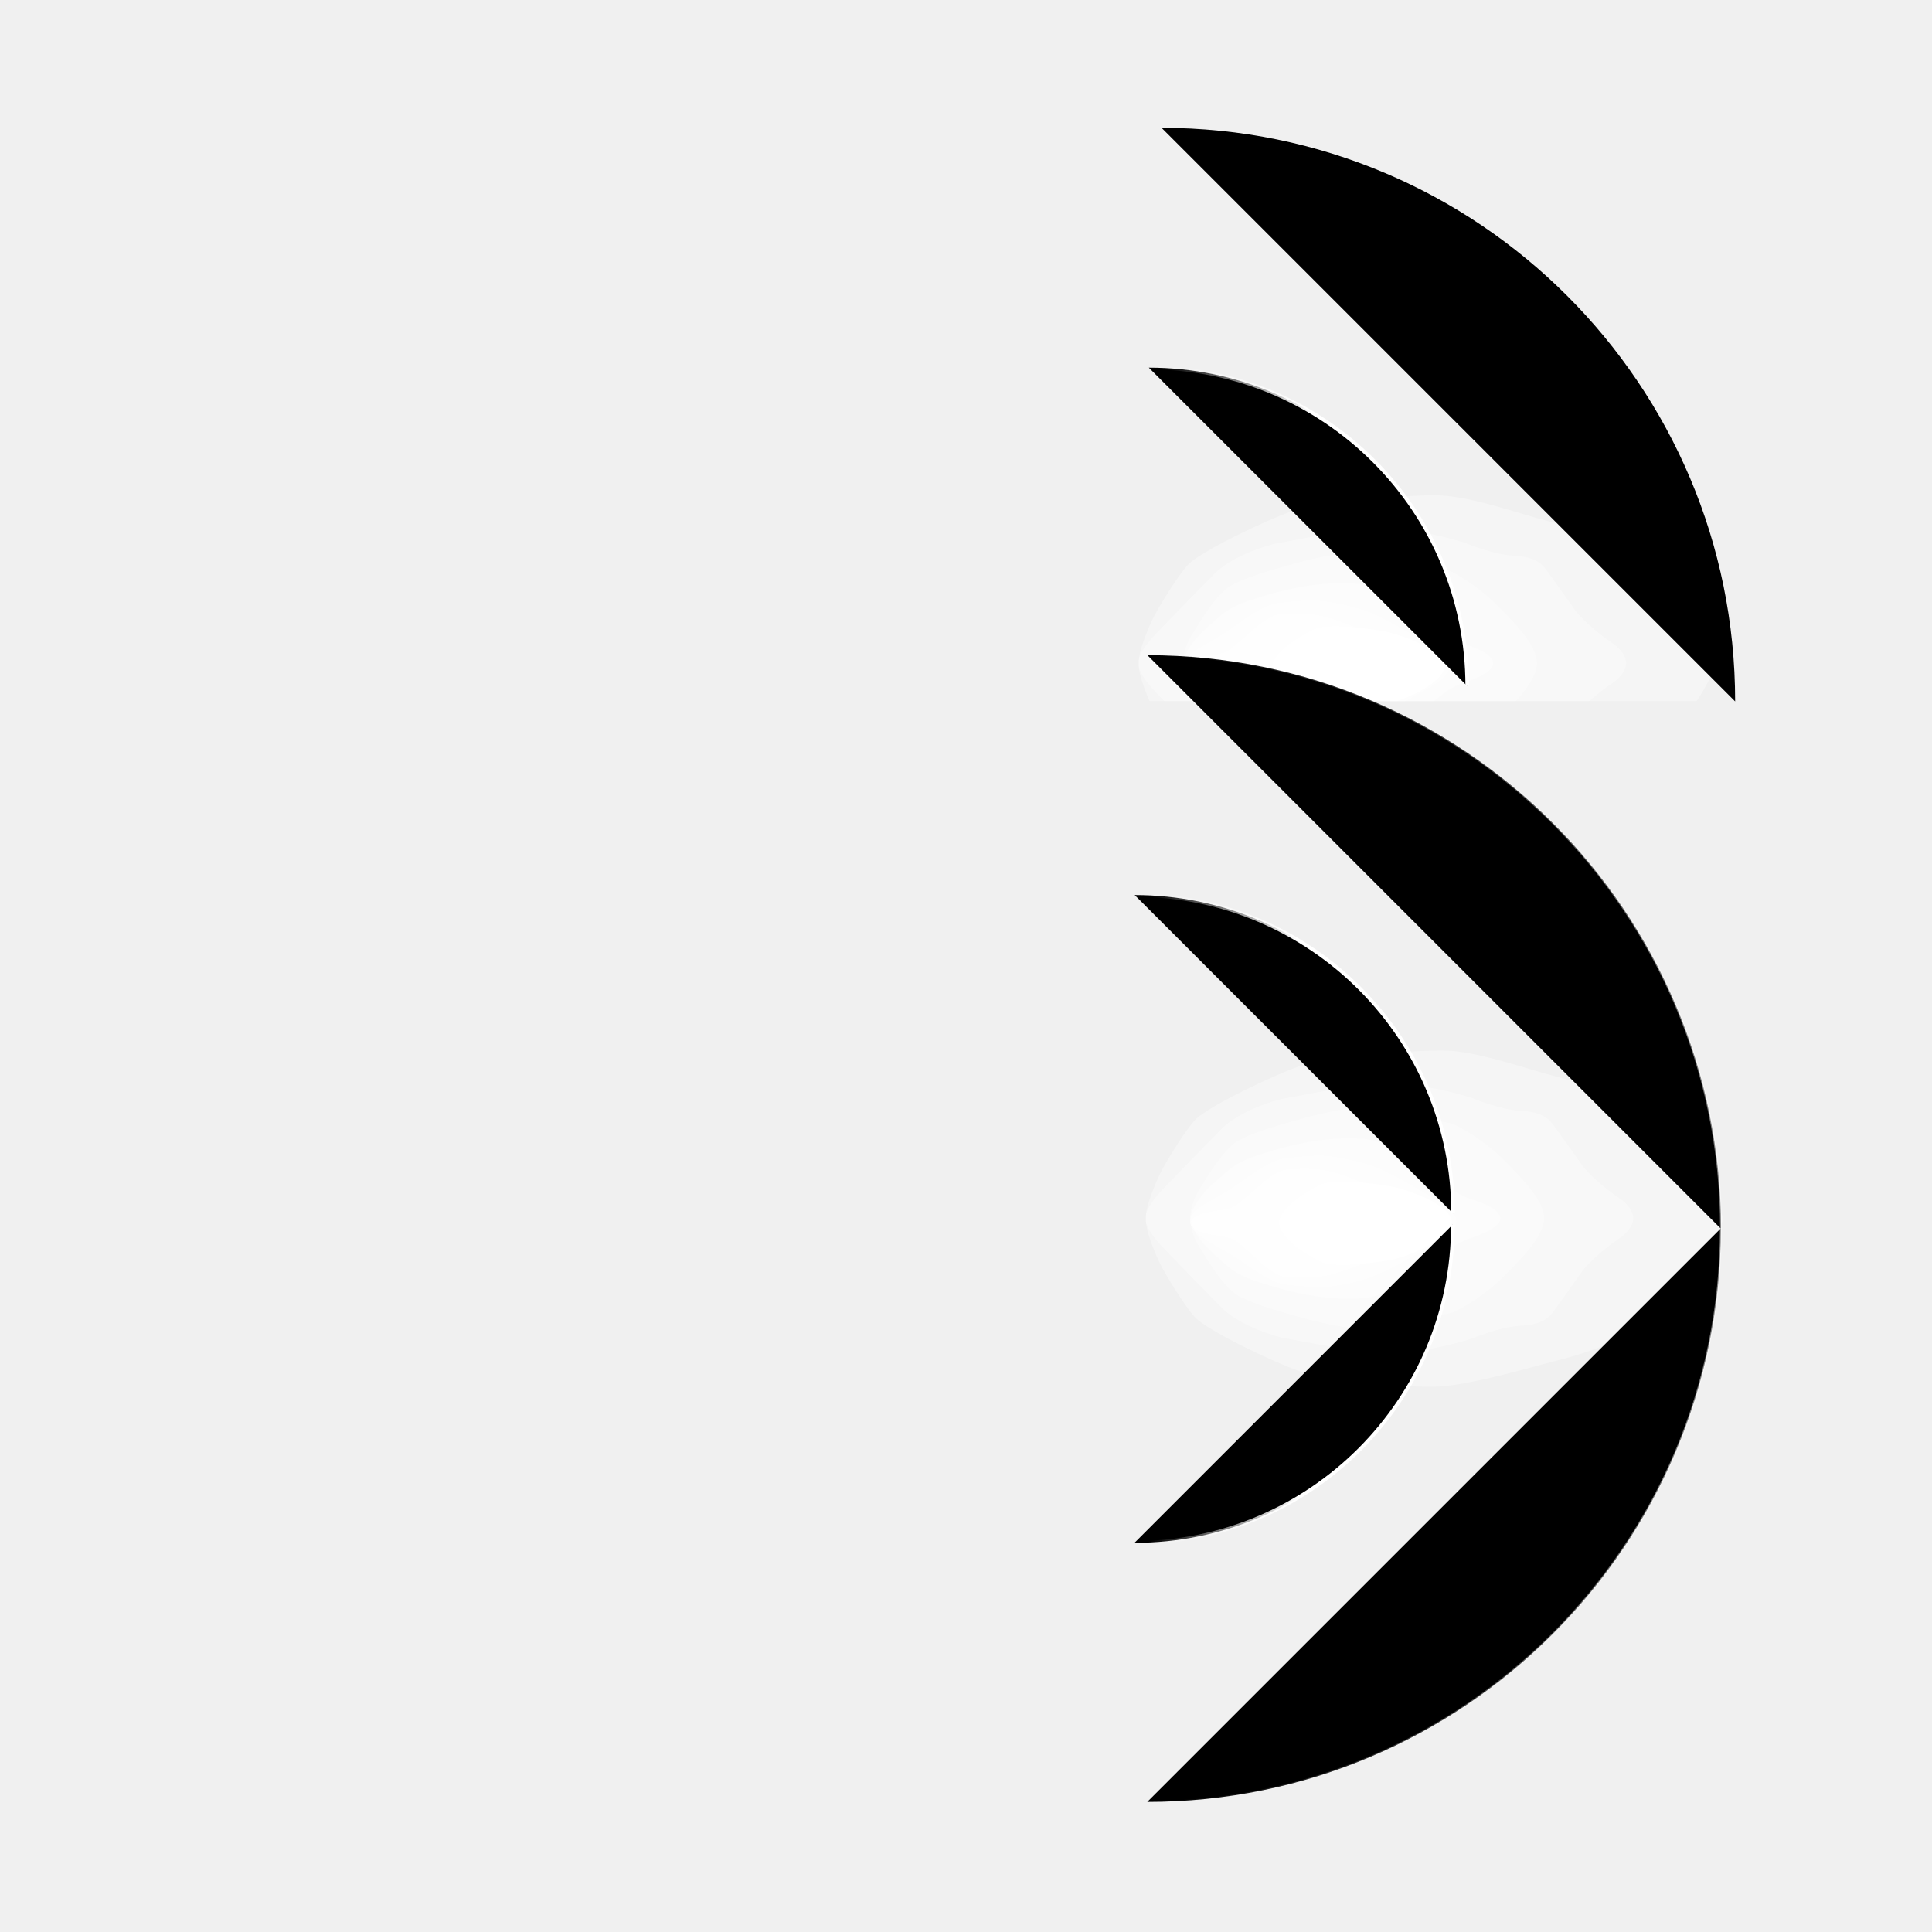
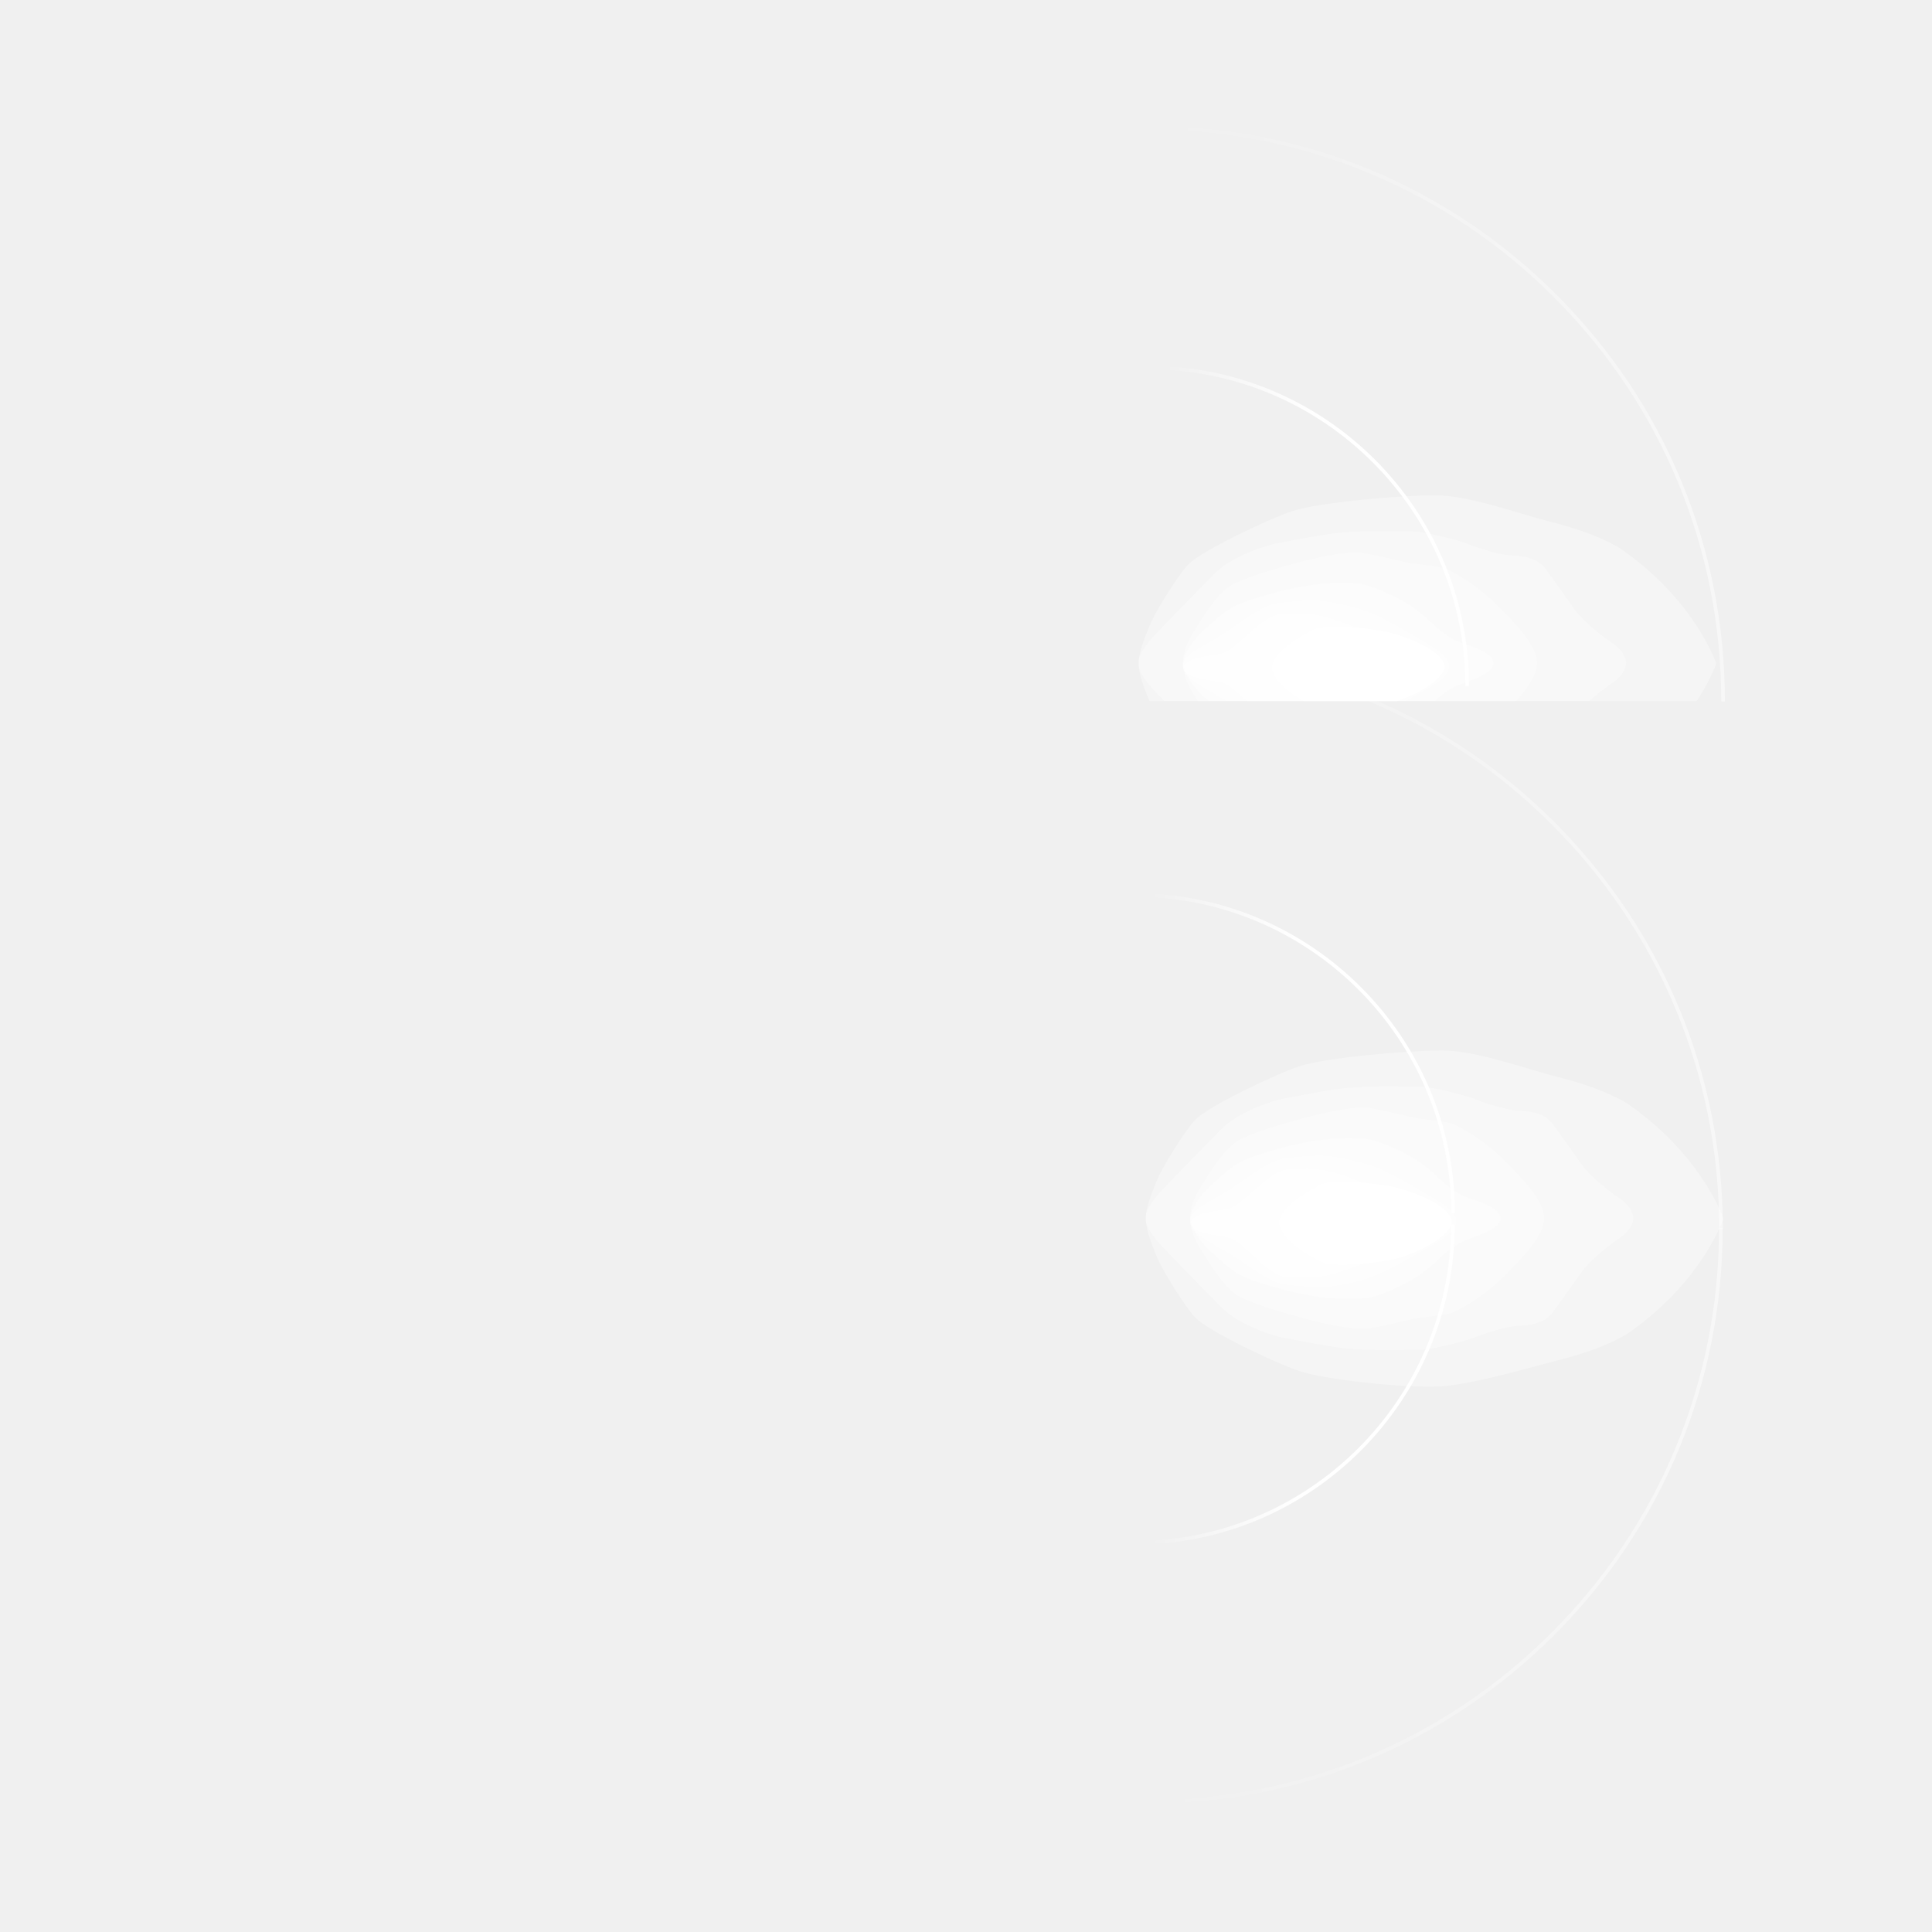
<svg xmlns="http://www.w3.org/2000/svg" xmlns:xlink="http://www.w3.org/1999/xlink" viewBox="0 0 1080 1080">
  <defs>
-     <style>.y,.a`,.aa,.ab,.ac,.ad,.ae{fill:none;}.af{mix-blend-mode:overlay;}.af,.ag{opacity:.33;}.ah{fill:#fff;}.ai{clip-path:url(#c);}.aj{clip-path:url(#b);}.ak{clip-path:url(#f);}.al{clip-path:url(#e);}.am{clip-path:url(#d);}.an{clip-path:url(#n);}.ao{clip-path:url(#m);}.ap{clip-path:url(#l);}.aq{clip-path:url(#k);}.ar{clip-path:url(#j);}.as{clip-path:url(#i);}.at{clip-path:url(#h);}.au{clip-path:url(#g);}.av{clip-path:url(#r);}.aw{clip-path:url(#q);}.ax{clip-path:url(#p);}.ay{clip-path:url(#o);}.a`{stroke:url(#s);}.a`,.aa,.ab{stroke-width:2px;}.a`,.aa,.ab,.ac,.ad,.ae{stroke-miterlimit:10;}.aa{stroke:url(#w);}.ab{stroke:url(#u);}.b`{isolation:isolate;}.ac{stroke:url(#t);}.ac,.ad,.ae{stroke-width:1.99px;}.ad{stroke:url(#x);}.ae{stroke:url(#v);}</style>
-     <clipPath id="b">
-       <rect class="y" x="556.84" y="256.45" width="424.13" height="135.44" />
-     </clipPath>
-     <clipPath id="c">
-       <rect class="y" x="636.44" y="276.85" width="322.98" height="188.09" />
-     </clipPath>
-     <clipPath id="d">
-       <rect class="y" x="636.44" y="276.85" width="322.98" height="188.09" />
-     </clipPath>
-     <clipPath id="e">
-       <rect class="y" x="636.52" y="276.85" width="322.9" height="188.09" />
-     </clipPath>
-     <clipPath id="f">
-       <rect class="y" x="636.44" y="296.94" width="272.58" height="147.42" />
-     </clipPath>
-     <clipPath id="g">
-       <rect class="y" x="661.3" y="308.84" width="197.87" height="123.61" />
-     </clipPath>
-     <clipPath id="h">
-       <rect class="y" x="661.3" y="325.95" width="173.4" height="89.75" />
-     </clipPath>
-     <clipPath id="i">
-       <rect class="y" x="661.3" y="335.64" width="148.81" height="73.53" />
-     </clipPath>
-     <clipPath id="j">
-       <rect class="y" x="661.44" y="342.9" width="145.96" height="61.13" />
-     </clipPath>
-     <clipPath id="k">
-       <rect class="y" x="640.44" y="587.2" width="322.98" height="188.09" />
-     </clipPath>
-     <clipPath id="l">
-       <rect class="y" x="640.44" y="587.2" width="322.98" height="188.09" />
-     </clipPath>
-     <clipPath id="m">
-       <rect class="y" x="640.52" y="587.2" width="322.9" height="188.09" />
-     </clipPath>
-     <clipPath id="n">
-       <rect class="y" x="640.44" y="607.28" width="272.58" height="147.42" />
-     </clipPath>
-     <clipPath id="o">
-       <rect class="y" x="665.3" y="619.18" width="197.87" height="123.61" />
-     </clipPath>
-     <clipPath id="p">
-       <rect class="y" x="665.3" y="636.29" width="173.4" height="89.75" />
-     </clipPath>
-     <clipPath id="q">
-       <rect class="y" x="665.3" y="645.98" width="148.81" height="73.53" />
-     </clipPath>
-     <clipPath id="r">
-       <rect class="y" x="665.44" y="653.24" width="145.96" height="61.13" />
-     </clipPath>
-     <linearGradient id="s" x1="256.81" y1="231.28" x2="-64.84" y2="231.28" gradientTransform="translate(906.13) rotate(-180) scale(1 -1)" gradientUnits="userSpaceOnUse">
+     <style>
+       .cls-1 {
+         fill: none;
+       }
+ 
+       .cls-2 {
+         fill: url(#linear-gradient-3);
+       }
+ 
+       .cls-3 {
+         fill: url(#linear-gradient-2);
+       }
+ 
+       .cls-4 {
+         mix-blend-mode: overlay;
+       }
+ 
+       .cls-4, .cls-5 {
+         opacity: .33;
+       }
+ 
+       .cls-6 {
+         fill: #fff;
+       }
+ 
+       .cls-7 {
+         fill: url(#New_Gradient_Swatch);
+       }
+ 
+       .cls-8 {
+         fill: url(#linear-gradient);
+       }
+ 
+       .cls-9 {
+         clip-path: url(#clippath-16);
+       }
+ 
+       .cls-10 {
+         clip-path: url(#clippath-10);
+       }
+ 
+       .cls-11 {
+         clip-path: url(#clippath-15);
+       }
+ 
+       .cls-12 {
+         clip-path: url(#clippath-11);
+       }
+ 
+       .cls-13 {
+         clip-path: url(#clippath-13);
+       }
+ 
+       .cls-14 {
+         clip-path: url(#clippath-14);
+       }
+ 
+       .cls-15 {
+         clip-path: url(#clippath-12);
+       }
+ 
+       .cls-16 {
+         clip-path: url(#clippath-3);
+       }
+ 
+       .cls-17 {
+         clip-path: url(#clippath-1);
+       }
+ 
+       .cls-18 {
+         clip-path: url(#clippath-4);
+       }
+ 
+       .cls-19 {
+         clip-path: url(#clippath-2);
+       }
+ 
+       .cls-20 {
+         clip-path: url(#clippath-9);
+       }
+ 
+       .cls-21 {
+         clip-path: url(#clippath-8);
+       }
+ 
+       .cls-22 {
+         clip-path: url(#clippath-7);
+       }
+ 
+       .cls-23 {
+         clip-path: url(#clippath-6);
+       }
+ 
+       .cls-24 {
+         clip-path: url(#clippath-5);
+       }
+ 
+       .cls-25 {
+         fill: url(#New_Gradient_Swatch-2);
+       }
+ 
+       .cls-26 {
+         fill: url(#New_Gradient_Swatch-3);
+       }
+ 
+       .cls-27 {
+         isolation: isolate;
+       }
+ 
+       .cls-28 {
+         clip-path: url(#clippath);
+       }
+     </style>
+     <clipPath id="clippath">
+       <rect class="cls-1" x="556.836" y="256.447" width="424.127" height="135.435" />
+     </clipPath>
+     <clipPath id="clippath-1">
+       <rect class="cls-1" x="636.445" y="276.854" width="322.978" height="188.087" />
+     </clipPath>
+     <clipPath id="clippath-2">
+       <rect class="cls-1" x="636.445" y="276.854" width="322.978" height="188.087" />
+     </clipPath>
+     <clipPath id="clippath-3">
+       <rect class="cls-1" x="636.522" y="276.854" width="322.901" height="188.087" />
+     </clipPath>
+     <clipPath id="clippath-4">
+       <rect class="cls-1" x="636.445" y="296.937" width="272.579" height="147.419" />
+     </clipPath>
+     <clipPath id="clippath-5">
+       <rect class="cls-1" x="661.304" y="308.84" width="197.872" height="123.608" />
+     </clipPath>
+     <clipPath id="clippath-6">
+       <rect class="cls-1" x="661.305" y="325.949" width="173.397" height="89.753" />
+     </clipPath>
+     <clipPath id="clippath-7">
+       <rect class="cls-1" x="661.305" y="335.641" width="148.807" height="73.53" />
+     </clipPath>
+     <clipPath id="clippath-8">
+       <rect class="cls-1" x="661.442" y="342.903" width="145.96" height="61.127" />
+     </clipPath>
+     <clipPath id="clippath-9">
+       <rect class="cls-1" x="640.438" y="587.196" width="322.978" height="188.087" />
+     </clipPath>
+     <clipPath id="clippath-10">
+       <rect class="cls-1" x="640.438" y="587.196" width="322.978" height="188.087" />
+     </clipPath>
+     <clipPath id="clippath-11">
+       <rect class="cls-1" x="640.515" y="587.196" width="322.901" height="188.087" />
+     </clipPath>
+     <clipPath id="clippath-12">
+       <rect class="cls-1" x="640.438" y="607.278" width="272.579" height="147.419" />
+     </clipPath>
+     <clipPath id="clippath-13">
+       <rect class="cls-1" x="665.297" y="619.181" width="197.872" height="123.608" />
+     </clipPath>
+     <clipPath id="clippath-14">
+       <rect class="cls-1" x="665.298" y="636.291" width="173.397" height="89.753" />
+     </clipPath>
+     <clipPath id="clippath-15">
+       <rect class="cls-1" x="665.298" y="645.983" width="148.807" height="73.53" />
+     </clipPath>
+     <clipPath id="clippath-16">
+       <rect class="cls-1" x="665.435" y="653.245" width="145.96" height="61.127" />
+     </clipPath>
+     <linearGradient id="linear-gradient" x1="263.562" y1="231.278" x2="-58.083" y2="231.278" gradientTransform="translate(906.1253) rotate(-180) scale(1 -1)" gradientUnits="userSpaceOnUse">
      <stop offset="0" stop-color="#fff" stop-opacity="0" />
      <stop offset="1" stop-color="#fff" stop-opacity=".5" />
    </linearGradient>
-     <linearGradient id="t" x1="84.95" y1="294.02" x2="263.93" y2="294.02" gradientTransform="translate(906.13) rotate(-180) scale(1 -1)" gradientUnits="userSpaceOnUse">
+     <linearGradient id="New_Gradient_Swatch" data-name="New Gradient Swatch" x1="84.955" y1="294.015" x2="263.929" y2="294.015" gradientTransform="translate(906.1253) rotate(-180) scale(1 -1)" gradientUnits="userSpaceOnUse">
      <stop offset=".49" stop-color="#fff" />
      <stop offset=".95" stop-color="#fff" stop-opacity="0" />
    </linearGradient>
-     <linearGradient id="u" x1="264.71" y1="526.09" x2="-56.93" y2="526.09" xlink:href="#s" />
-     <linearGradient id="v" x1="92.86" y1="588.83" x2="271.84" y2="588.83" xlink:href="#t" />
-     <linearGradient id="w" x1="264.8" y1="-1271.28" x2="-56.84" y2="-1271.28" gradientTransform="translate(906.13 -423.82) rotate(-180)" xlink:href="#s" />
-     <linearGradient id="x" x1="92.96" y1="-1197.79" x2="271.93" y2="-1197.79" gradientTransform="translate(906.13 -423.82) rotate(-180)" xlink:href="#t" />
+     <linearGradient id="linear-gradient-2" x1="264.714" y1="526.091" x2="-56.932" y2="526.091" xlink:href="#linear-gradient" />
+     <linearGradient id="New_Gradient_Swatch-2" data-name="New Gradient Swatch" x1="92.862" y1="588.829" x2="271.836" y2="588.829" xlink:href="#New_Gradient_Swatch" />
+     <linearGradient id="linear-gradient-3" x1="264.804" y1="-1271.279" x2="-56.842" y2="-1271.279" gradientTransform="translate(906.1253 -423.8242) rotate(-180)" xlink:href="#linear-gradient" />
+     <linearGradient id="New_Gradient_Swatch-3" data-name="New Gradient Swatch" x1="92.96" y1="-1197.785" x2="271.935" y2="-1197.785" gradientTransform="translate(906.1253 -423.8242) rotate(-180)" xlink:href="#New_Gradient_Swatch" />
  </defs>
-   <g class="b`">
-     <g id="a">
-       <g class="aj">
-         <g class="ai">
-           <g class="am">
-             <g class="af">
-               <g class="al">
-                 <path class="ah" d="M636.56,370.97c-.57,6.03,6.03,21.55,8.62,26.44,2.59,4.89,12.36,21.55,18.97,28.74,6.61,7.18,43.68,25,58.05,29.89,14.37,4.89,54.74,8.91,73.71,8.91s53.31-10.35,69.11-14.37c15.81-4.02,27.88-8.05,39.66-14.66,41.28-27.98,53.84-62.5,54.7-64.95h.05l-.02-.07,.02-.07h-.05c-.85-2.45-13.42-36.97-54.7-64.95-11.78-6.61-23.85-10.63-39.66-14.66-15.81-4.02-43.97-14.37-62.93-14.37s-65.52,4.02-79.89,8.91c-14.37,4.89-51.44,22.7-58.05,29.89-6.61,7.18-16.38,23.85-18.97,28.74-2.59,4.89-9.2,20.4-8.62,26.44" />
-               </g>
-             </g>
-             <g class="ag">
-               <g class="ak">
-                 <path class="ah" d="M909.01,370.65c0-.08,.01-.17,.01-.25h-.03c-.43-5.85-6.5-10.07-7.34-10.63-10.35-6.9-18.68-15.23-20.98-18.39-1.93-2.65-16.38-23.28-17.82-24.71s-4.89-5.46-16.67-6.03-27.3-7.18-27.3-7.18c0,0-20.98-6.61-30.75-6.32-42.24-.86-45.41,1.44-75.87,6.9-24.71,6.61-33.62,16.96-33.62,16.96,0,0-20.98,21.27-32.47,33.34-9.96,10.45-9.89,15.25-9.69,16.34-.2,1.1-.27,5.89,9.69,16.34,11.5,12.07,32.47,33.34,32.47,33.34,0,0,8.91,10.35,33.62,16.96,30.46,5.46,33.62,7.76,75.87,6.9,9.77,.29,30.75-6.32,30.75-6.32,0,0,15.52-6.61,27.3-7.18s15.23-4.6,16.67-6.03c1.44-1.44,15.89-22.06,17.82-24.71,2.3-3.16,10.63-11.49,20.98-18.39,.84-.56,6.9-4.79,7.34-10.63h.03c0-.08,0-.17-.01-.25" />
-               </g>
-             </g>
-             <g class="ag">
-               <g class="au">
-                 <path class="ah" d="M859.18,370.64h0c-.24-9.81-11.26-21.23-22.46-32.44-11.21-11.21-24.14-18.39-28.45-20.12-4.31-1.72-18.97-2.87-21.27-3.45s-14.37-3.45-24.71-5.46c-10.35-2.01-37.07,5.46-37.07,5.46,0,0-14.14,3.85-21.55,6.32-6.9,2.3-13.22,4.89-16.38,6.9-8.05,5.46-15.81,18.68-20.98,27.01-5.16,8.31-5,15.72-5,15.77,0,.05-.16,7.46,5,15.77,5.17,8.33,12.93,21.55,20.98,27.01,3.16,2.01,9.48,4.6,16.38,6.9,7.42,2.47,21.55,6.32,21.55,6.32,0,0,26.73,7.47,37.07,5.46,10.35-2.01,22.42-4.89,24.71-5.46s16.95-1.72,21.27-3.45c4.31-1.72,17.24-8.91,28.45-20.12,11.21-11.21,22.22-22.63,22.46-32.43h0" />
-               </g>
-             </g>
-             <g class="ag">
-               <g class="at">
-                 <path class="ah" d="M816.02,359.08c-4.6-1.72-9.48-4.89-15.66-10.69-8.2-7.98-15.09-11.72-15.09-11.72-4.02-2.3-17.53-9.48-26.15-10.35-24.14-2.01-45.98,4.6-59.49,8.91s-16.38,8.05-25.86,16.38c-11.78,10.63-12.47,19.22-12.47,19.22,0,0,.68,8.58,12.47,19.22,9.48,8.33,12.36,12.07,25.86,16.38,13.51,4.31,35.35,10.92,59.49,8.91,8.62-.86,22.13-8.05,26.15-10.35,0,0,6.9-3.74,15.09-11.72,6.17-5.81,11.06-8.97,15.66-10.69,4.6-1.72,18.68-6,18.68-11.74,0-6.32-14.08-10.02-18.68-11.74" />
-               </g>
-             </g>
-             <g class="ag">
-               <g class="as">
-                 <path class="ah" d="M799.35,360.66c-3-2-19.25-11.21-19.25-11.21,0,0-12.07-6.9-19.54-8.91-8.62-2.59-20.12-5.15-28.45-4.89-9.2,.29-17.53,1.44-17.53,1.44-7.18,.86-17.24,7.76-22.42,11.49-5.17,3.74-9.34,6.57-15.95,10.31-6.61,3.74-8.62,4.89-11.78,7.47-3.16,2.59-3.13,6.03-3.13,6.03,0,0-.03,3.45,3.13,6.04,3.16,2.59,4.31,3.74,10.92,7.47,6.61,3.74,11.64,6.57,16.81,10.31,5.17,3.74,15.23,10.63,22.42,11.49,0,0,8.33,1.15,17.53,1.44,8.33,.26,19.91-2.03,28.45-4.89,7.62-2.55,19.69-9.16,19.69-9.16,0,0,15.23-8.62,19.11-10.96,2.66-1.6,10.76-6.17,10.76-11.74s-8.17-10.02-10.76-11.74" />
-               </g>
-             </g>
-             <g class="ag">
-               <g class="ar">
-                 <path class="ah" d="M760.27,351.61s-10.59-4.46-19.54-6.9c-9.48-2.59-19.25-1.72-25-1.44-5.75,.29-13.51,7.18-13.51,7.18,0,0-10.63,9.48-14.94,12.64-4.31,3.16-9.2,2.3-18.97,4.89-6.9,2.01-6.87,5.42-6.87,5.42,0,0-.03,3.41,6.87,5.42,9.77,2.59,14.66,1.72,18.97,4.89,4.31,3.16,14.8,13.11,14.8,13.11,0,0,7.47,6.61,13.22,6.9,5.75,.29,15.95,.97,25.43-1.62,8.95-2.44,19.54-6.9,19.54-6.9l47.13-21.8-47.13-21.8Z" />
-               </g>
-             </g>
-             <path class="ah" d="M772.45,352.66c-24.9-3.95-34.3-2.66-38.33-.65-24,11.93-23.13,21.12-23.13,21.12,0,0-.57,10.06,23.13,21.7,4.02,2.01,13.43,3.29,38.33-.65,10.16-1.68,32.94-11.13,35.1-21.04,0-10.06-25.15-18.82-35.1-20.47" />
+   <g class="cls-27">
+     <g id="lights">
+       <g class="cls-28">
+         <g class="cls-17">
+           <g class="cls-19">
+             <g class="cls-4">
+               <g class="cls-16">
+                 <path class="cls-6" d="M636.557,370.97c-.575,6.035,6.035,21.553,8.621,26.439,2.586,4.885,12.357,21.553,18.967,28.737,6.609,7.185,43.681,25.002,58.05,29.887,14.368,4.885,54.745,8.909,73.712,8.909s53.308-10.345,69.113-14.369c15.806-4.023,27.876-8.046,39.658-14.656,41.277-27.979,53.844-62.496,54.695-64.947h.049l-.024-.072,.024-.071h-.049c-.852-2.451-13.419-36.967-54.695-64.947-11.782-6.609-23.852-10.633-39.658-14.656-15.806-4.023-43.968-14.368-62.935-14.368s-65.522,4.023-79.89,8.909c-14.369,4.886-51.44,22.703-58.05,29.887-6.61,7.185-16.381,23.852-18.967,28.738-2.586,4.885-9.196,20.404-8.621,26.439" />
+               </g>
+             </g>
+             <g class="cls-5">
+               <g class="cls-18">
+                 <path class="cls-6" d="M909.011,370.646c.004-.084,.011-.167,.013-.252h-.025c-.435-5.847-6.5-10.074-7.338-10.633-10.345-6.897-18.679-15.231-20.978-18.392-1.927-2.65-16.381-23.277-17.818-24.714s-4.885-5.46-16.667-6.035-27.301-7.185-27.301-7.185c0,0-20.978-6.609-30.749-6.324-42.244-.861-45.405,1.438-75.867,6.898-24.714,6.61-33.623,16.955-33.623,16.955,0,0-20.978,21.266-32.473,33.335-9.956,10.454-9.887,15.248-9.691,16.344-.197,1.096-.265,5.891,9.691,16.344,11.495,12.07,32.473,33.335,32.473,33.335,0,0,8.909,10.345,33.623,16.955,30.462,5.46,33.623,7.759,75.867,6.898,9.771,.286,30.749-6.324,30.749-6.324,0,0,15.518-6.61,27.301-7.185s15.231-4.598,16.667-6.035c1.437-1.437,15.89-22.064,17.818-24.714,2.299-3.161,10.633-11.495,20.978-18.392,.838-.559,6.903-4.786,7.338-10.633h.025c-.002-.085-.009-.168-.013-.252" />
+               </g>
+             </g>
+             <g class="cls-5">
+               <g class="cls-24">
+                 <path class="cls-6" d="M859.176,370.644v-.003c-.244-9.805-11.256-21.227-22.462-32.432-11.208-11.208-24.14-18.392-28.45-20.116-4.311-1.724-18.967-2.874-21.266-3.449s-14.369-3.449-24.714-5.46c-10.345-2.012-37.071,5.46-37.071,5.46,0,0-14.137,3.85-21.553,6.322-6.897,2.299-13.219,4.886-16.38,6.897-8.047,5.46-15.806,18.679-20.979,27.013-5.155,8.307-4.997,15.719-4.995,15.768-.002,.049-.16,7.461,4.995,15.768,5.173,8.334,12.932,21.553,20.979,27.013,3.161,2.012,9.483,4.598,16.38,6.897,7.416,2.472,21.553,6.322,21.553,6.322,0,0,26.726,7.472,37.071,5.46,10.345-2.012,22.415-4.886,24.714-5.46s16.955-1.724,21.266-3.449c4.311-1.724,17.243-8.909,28.45-20.116,11.206-11.206,22.218-22.627,22.462-32.432v-.003" />
+               </g>
+             </g>
+             <g class="cls-5">
+               <g class="cls-23">
+                 <path class="cls-6" d="M816.023,359.082c-4.598-1.724-9.483-4.886-15.656-10.694-8.196-7.985-15.093-11.721-15.093-11.721-4.023-2.299-17.53-9.483-26.151-10.345-24.14-2.012-45.98,4.598-59.487,8.909s-16.38,8.046-25.864,16.381c-11.782,10.633-12.467,19.216-12.467,19.216,0,0,.685,8.583,12.467,19.216,9.484,8.334,12.357,12.07,25.864,16.381,13.507,4.311,35.347,10.92,59.487,8.909,8.621-.862,22.128-8.046,26.151-10.345,0,0,6.897-3.736,15.093-11.721,6.173-5.809,11.058-8.97,15.656-10.694,4.598-1.724,18.679-5.996,18.679-11.744,0-6.322-14.081-10.02-18.679-11.744" />
+               </g>
+             </g>
+             <g class="cls-5">
+               <g class="cls-22">
+                 <path class="cls-6" d="M799.355,360.662c-2.996-1.997-19.254-11.208-19.254-11.208,0,0-12.07-6.897-19.542-8.909-8.621-2.586-20.12-5.146-28.45-4.886-9.196,.287-17.53,1.437-17.53,1.437-7.184,.862-17.242,7.759-22.415,11.495-5.172,3.736-9.339,6.572-15.949,10.307-6.609,3.736-8.621,4.886-11.782,7.472-3.161,2.586-3.128,6.035-3.128,6.035,0,0-.033,3.449,3.128,6.035,3.161,2.586,4.311,3.736,10.92,7.472,6.61,3.736,11.639,6.571,16.811,10.307,5.173,3.736,15.231,10.633,22.415,11.495,0,0,8.334,1.15,17.53,1.437,8.33,.26,19.914-2.029,28.45-4.886,7.616-2.548,19.685-9.158,19.685-9.158,0,0,15.231-8.621,19.111-10.958,2.662-1.604,10.757-6.17,10.757-11.744s-8.17-10.02-10.757-11.744" />
+               </g>
+             </g>
+             <g class="cls-5">
+               <g class="cls-21">
+                 <path class="cls-6" d="M760.272,351.608s-10.592-4.456-19.541-6.897c-9.483-2.586-19.254-1.724-25.002-1.437-5.748,.287-13.507,7.184-13.507,7.184,0,0-10.633,9.483-14.944,12.645-4.31,3.161-9.196,2.299-18.967,4.886-6.897,2.011-6.87,5.424-6.87,5.424,0,0-.027,3.412,6.87,5.424,9.771,2.586,14.656,1.724,18.967,4.885,4.311,3.161,14.8,13.112,14.8,13.112,0,0,7.472,6.61,13.219,6.897,5.748,.287,15.95,.97,25.433-1.617,8.949-2.441,19.541-6.897,19.541-6.897l47.13-21.804-47.13-21.805Z" />
+               </g>
+             </g>
+             <path class="cls-6" d="M772.447,352.656c-24.897-3.945-34.303-2.664-38.326-.653-23.996,11.926-23.134,21.122-23.134,21.122,0,0-.575,10.058,23.134,21.696,4.023,2.012,13.429,3.293,38.326-.653,10.161-1.681,32.943-11.13,35.099-21.044,0-10.058-25.146-18.823-35.099-20.469" />
          </g>
        </g>
      </g>
-       <g class="aq">
-         <g class="ap">
-           <g class="af">
-             <g class="ao">
-               <path class="ah" d="M640.55,681.31c-.57,6.03,6.03,21.55,8.62,26.44,2.59,4.89,12.36,21.55,18.97,28.74,6.61,7.18,43.68,25,58.05,29.89,14.37,4.89,54.74,8.91,73.71,8.91s53.31-10.35,69.11-14.37c15.81-4.02,27.88-8.05,39.66-14.66,41.28-27.98,53.84-62.5,54.7-64.95h.05l-.02-.07,.02-.07h-.05c-.85-2.45-13.42-36.97-54.7-64.95-11.78-6.61-23.85-10.63-39.66-14.66-15.81-4.02-43.97-14.37-62.93-14.37s-65.52,4.02-79.89,8.91c-14.37,4.89-51.44,22.7-58.05,29.89-6.61,7.18-16.38,23.85-18.97,28.74-2.59,4.89-9.2,20.4-8.62,26.44" />
-             </g>
-           </g>
-           <g class="ag">
-             <g class="an">
-               <path class="ah" d="M913,680.99c0-.08,.01-.17,.01-.25h-.03c-.43-5.85-6.5-10.07-7.34-10.63-10.35-6.9-18.68-15.23-20.98-18.39-1.93-2.65-16.38-23.28-17.82-24.71s-4.89-5.46-16.67-6.03-27.3-7.18-27.3-7.18c0,0-20.98-6.61-30.75-6.32-42.24-.86-45.41,1.44-75.87,6.9-24.71,6.61-33.62,16.96-33.62,16.96,0,0-20.98,21.27-32.47,33.34-9.96,10.45-9.89,15.25-9.69,16.34-.2,1.1-.27,5.89,9.69,16.34,11.5,12.07,32.47,33.34,32.47,33.34,0,0,8.91,10.35,33.62,16.96,30.46,5.46,33.62,7.76,75.87,6.9,9.77,.29,30.75-6.32,30.75-6.32,0,0,15.52-6.61,27.3-7.18s15.23-4.6,16.67-6.03c1.44-1.44,15.89-22.06,17.82-24.71,2.3-3.16,10.63-11.49,20.98-18.39,.84-.56,6.9-4.79,7.34-10.63h.03c0-.08,0-.17-.01-.25" />
-             </g>
-           </g>
-           <g class="ag">
-             <g class="ay">
-               <path class="ah" d="M863.17,680.99h0c-.24-9.81-11.26-21.23-22.46-32.44-11.21-11.21-24.14-18.39-28.45-20.12-4.31-1.72-18.97-2.87-21.27-3.45s-14.37-3.45-24.71-5.46c-10.35-2.01-37.07,5.46-37.07,5.46,0,0-14.14,3.85-21.55,6.32-6.9,2.3-13.22,4.89-16.38,6.9-8.05,5.46-15.81,18.68-20.98,27.01-5.16,8.31-5,15.72-5,15.77,0,.05-.16,7.46,5,15.77,5.17,8.33,12.93,21.55,20.98,27.01,3.16,2.01,9.48,4.6,16.38,6.9,7.42,2.47,21.55,6.32,21.55,6.32,0,0,26.73,7.47,37.07,5.46,10.35-2.01,22.42-4.89,24.71-5.46s16.95-1.72,21.27-3.45c4.31-1.72,17.24-8.91,28.45-20.12,11.21-11.21,22.22-22.63,22.46-32.43h0" />
-             </g>
-           </g>
-           <g class="ag">
-             <g class="ax">
-               <path class="ah" d="M820.02,669.42c-4.6-1.72-9.48-4.89-15.66-10.69-8.2-7.98-15.09-11.72-15.09-11.72-4.02-2.3-17.53-9.48-26.15-10.35-24.14-2.01-45.98,4.6-59.49,8.91s-16.38,8.05-25.86,16.38c-11.78,10.63-12.47,19.22-12.47,19.22,0,0,.68,8.58,12.47,19.22,9.48,8.33,12.36,12.07,25.86,16.38,13.51,4.31,35.35,10.92,59.49,8.91,8.62-.86,22.13-8.05,26.15-10.35,0,0,6.9-3.74,15.09-11.72,6.17-5.81,11.06-8.97,15.66-10.69,4.6-1.72,18.68-6,18.68-11.74,0-6.32-14.08-10.02-18.68-11.74" />
-             </g>
-           </g>
-           <g class="ag">
-             <g class="aw">
-               <path class="ah" d="M803.35,671c-3-2-19.25-11.21-19.25-11.21,0,0-12.07-6.9-19.54-8.91-8.62-2.59-20.12-5.15-28.45-4.89-9.2,.29-17.53,1.44-17.53,1.44-7.18,.86-17.24,7.76-22.42,11.49-5.17,3.74-9.34,6.57-15.95,10.31-6.61,3.74-8.62,4.89-11.78,7.47-3.16,2.59-3.13,6.03-3.13,6.03,0,0-.03,3.45,3.13,6.04,3.16,2.59,4.31,3.74,10.92,7.47,6.61,3.74,11.64,6.57,16.81,10.31,5.17,3.74,15.23,10.63,22.42,11.49,0,0,8.33,1.15,17.53,1.44,8.33,.26,19.91-2.03,28.45-4.89,7.62-2.55,19.69-9.16,19.69-9.16,0,0,15.23-8.62,19.11-10.96,2.66-1.6,10.76-6.17,10.76-11.74s-8.17-10.02-10.76-11.74" />
-             </g>
-           </g>
-           <g class="ag">
-             <g class="av">
-               <path class="ah" d="M764.27,661.95s-10.59-4.46-19.54-6.9c-9.48-2.59-19.25-1.72-25-1.44-5.75,.29-13.51,7.18-13.51,7.18,0,0-10.63,9.48-14.94,12.64-4.31,3.16-9.2,2.3-18.97,4.89-6.9,2.01-6.87,5.42-6.87,5.42,0,0-.03,3.41,6.87,5.42,9.77,2.59,14.66,1.72,18.97,4.89,4.31,3.16,14.8,13.11,14.8,13.11,0,0,7.47,6.61,13.22,6.9,5.75,.29,15.95,.97,25.43-1.62,8.95-2.44,19.54-6.9,19.54-6.9l47.13-21.8-47.13-21.8Z" />
-             </g>
-           </g>
-           <path class="ah" d="M776.44,663c-24.9-3.95-34.3-2.66-38.33-.65-24,11.93-23.13,21.12-23.13,21.12,0,0-.57,10.06,23.13,21.7,4.02,2.01,13.43,3.29,38.33-.65,10.16-1.68,32.94-11.13,35.1-21.04,0-10.06-25.15-18.82-35.1-20.47" />
+       <g class="cls-20">
+         <g class="cls-10">
+           <g class="cls-4">
+             <g class="cls-12">
+               <path class="cls-6" d="M640.55,681.311c-.575,6.035,6.035,21.553,8.621,26.439,2.586,4.885,12.357,21.553,18.967,28.737,6.609,7.185,43.681,25.002,58.05,29.887,14.368,4.885,54.745,8.909,73.712,8.909s53.308-10.345,69.113-14.369c15.806-4.023,27.876-8.046,39.658-14.656,41.277-27.979,53.844-62.496,54.695-64.947h.049l-.024-.072,.024-.071h-.049c-.852-2.451-13.419-36.967-54.695-64.947-11.782-6.609-23.852-10.633-39.658-14.656-15.806-4.023-43.968-14.368-62.935-14.368s-65.522,4.023-79.89,8.909c-14.369,4.886-51.44,22.703-58.05,29.887-6.61,7.185-16.381,23.852-18.967,28.738-2.586,4.885-9.196,20.404-8.621,26.439" />
+             </g>
+           </g>
+           <g class="cls-5">
+             <g class="cls-15">
+               <path class="cls-6" d="M913.005,680.988c.004-.084,.011-.167,.013-.252h-.025c-.435-5.847-6.5-10.074-7.338-10.633-10.345-6.897-18.679-15.231-20.978-18.392-1.927-2.65-16.381-23.277-17.818-24.714s-4.885-5.46-16.667-6.035-27.301-7.185-27.301-7.185c0,0-20.978-6.609-30.749-6.324-42.244-.861-45.405,1.438-75.867,6.898-24.714,6.61-33.623,16.955-33.623,16.955,0,0-20.978,21.266-32.473,33.335-9.956,10.454-9.887,15.248-9.691,16.344-.197,1.096-.265,5.891,9.691,16.344,11.495,12.07,32.473,33.335,32.473,33.335,0,0,8.909,10.345,33.623,16.955,30.462,5.46,33.623,7.759,75.867,6.898,9.771,.286,30.749-6.324,30.749-6.324,0,0,15.518-6.61,27.301-7.185s15.231-4.598,16.667-6.035c1.437-1.437,15.89-22.064,17.818-24.714,2.299-3.161,10.633-11.495,20.978-18.392,.838-.559,6.903-4.786,7.338-10.633h.025c-.002-.085-.009-.168-.013-.252" />
+             </g>
+           </g>
+           <g class="cls-5">
+             <g class="cls-13">
+               <path class="cls-6" d="M863.169,680.985v-.003c-.244-9.805-11.256-21.227-22.462-32.432-11.208-11.208-24.14-18.392-28.45-20.116-4.311-1.724-18.967-2.874-21.266-3.449s-14.369-3.449-24.714-5.46c-10.345-2.012-37.071,5.46-37.071,5.46,0,0-14.137,3.85-21.553,6.322-6.897,2.299-13.219,4.886-16.38,6.897-8.047,5.46-15.806,18.679-20.979,27.013-5.155,8.307-4.997,15.719-4.995,15.768-.002,.049-.16,7.461,4.995,15.768,5.173,8.334,12.932,21.553,20.979,27.013,3.161,2.012,9.483,4.598,16.38,6.897,7.416,2.472,21.553,6.322,21.553,6.322,0,0,26.726,7.472,37.071,5.46,10.345-2.012,22.415-4.886,24.714-5.46s16.955-1.724,21.266-3.449c4.311-1.724,17.243-8.909,28.45-20.116,11.206-11.206,22.218-22.627,22.462-32.432v-.003" />
+             </g>
+           </g>
+           <g class="cls-5">
+             <g class="cls-14">
+               <path class="cls-6" d="M820.016,669.423c-4.598-1.724-9.483-4.886-15.656-10.694-8.196-7.985-15.093-11.721-15.093-11.721-4.023-2.299-17.53-9.483-26.151-10.345-24.14-2.012-45.98,4.598-59.487,8.909s-16.38,8.046-25.864,16.381c-11.782,10.633-12.467,19.216-12.467,19.216,0,0,.685,8.583,12.467,19.216,9.484,8.334,12.357,12.07,25.864,16.381,13.507,4.311,35.347,10.92,59.487,8.909,8.621-.862,22.128-8.046,26.151-10.345,0,0,6.897-3.736,15.093-11.721,6.173-5.809,11.058-8.97,15.656-10.694,4.598-1.724,18.679-5.996,18.679-11.744,0-6.322-14.081-10.02-18.679-11.744" />
+             </g>
+           </g>
+           <g class="cls-5">
+             <g class="cls-11">
+               <path class="cls-6" d="M803.348,671.003c-2.996-1.997-19.254-11.208-19.254-11.208,0,0-12.07-6.897-19.542-8.909-8.621-2.586-20.12-5.146-28.45-4.886-9.196,.287-17.53,1.437-17.53,1.437-7.184,.862-17.242,7.759-22.415,11.495-5.172,3.736-9.339,6.572-15.949,10.307-6.609,3.736-8.621,4.886-11.782,7.472-3.161,2.586-3.128,6.035-3.128,6.035,0,0-.033,3.449,3.128,6.035,3.161,2.586,4.311,3.736,10.92,7.472,6.61,3.736,11.639,6.571,16.811,10.307,5.173,3.736,15.231,10.633,22.415,11.495,0,0,8.334,1.15,17.53,1.437,8.33,.26,19.914-2.029,28.45-4.886,7.616-2.548,19.685-9.158,19.685-9.158,0,0,15.231-8.621,19.111-10.958,2.662-1.604,10.757-6.17,10.757-11.744s-8.17-10.02-10.757-11.744" />
+             </g>
+           </g>
+           <g class="cls-5">
+             <g class="cls-9">
+               <path class="cls-6" d="M764.265,661.949s-10.592-4.456-19.541-6.897c-9.483-2.586-19.254-1.724-25.002-1.437-5.748,.287-13.507,7.184-13.507,7.184,0,0-10.633,9.483-14.944,12.645-4.31,3.161-9.196,2.299-18.967,4.886-6.897,2.011-6.87,5.424-6.87,5.424,0,0-.027,3.412,6.87,5.424,9.771,2.586,14.656,1.724,18.967,4.885,4.311,3.161,14.8,13.112,14.8,13.112,0,0,7.472,6.61,13.219,6.897,5.748,.287,15.95,.97,25.433-1.617,8.949-2.441,19.541-6.897,19.541-6.897l47.13-21.804-47.13-21.805Z" />
+             </g>
+           </g>
+           <path class="cls-6" d="M776.44,662.997c-24.897-3.945-34.303-2.664-38.326-.653-23.996,11.926-23.134,21.122-23.134,21.122,0,0-.575,10.058,23.134,21.696,4.023,2.012,13.429,3.293,38.326-.653,10.161-1.681,32.943-11.13,35.099-21.044,0-10.058-25.146-18.823-35.099-20.469" />
        </g>
      </g>
-       <path class="a`" d="M969.96,392.1c0-177.09-143.56-320.65-320.65-320.65" />
-       <path class="ac" d="M820.18,383.5c0-98.3-79.69-177.98-177.98-177.98" />
-       <path class="ab" d="M962.06,686.91c0-177.09-143.56-320.65-320.65-320.65" />
-       <path class="ae" d="M812.27,678.32c0-98.3-79.69-177.98-177.98-177.98" />
-       <path class="aa" d="M961.97,686.63c0,177.09-143.56,320.65-320.65,320.65" />
-       <path class="ad" d="M812.17,684.47c0,98.3-79.69,177.98-177.98,177.98" />
+       <path class="cls-8" d="M964.209,392.1h-2c0-85.381-33.249-165.65-93.622-226.023s-140.643-93.622-226.023-93.622v-2c85.915,0,166.688,33.457,227.438,94.208,60.751,60.75,94.208,141.522,94.208,227.438Z" />
+       <path class="cls-7" d="M821.17,383.503h-1.984c0-97.593-79.397-176.99-176.99-176.99v-1.984c98.687,0,178.974,80.287,178.974,178.975Z" />
+       <path class="cls-3" d="M963.058,686.915h-2c0-85.381-33.249-165.65-93.622-226.024-60.373-60.373-140.644-93.622-226.024-93.622v-2c85.915,0,166.687,33.457,227.438,94.208s94.208,141.523,94.208,227.438Z" />
+       <path class="cls-25" d="M813.264,678.316h-1.984c0-97.593-79.397-176.99-176.99-176.99v-1.984c98.687,0,178.974,80.287,178.974,178.975Z" />
+       <path class="cls-2" d="M641.321,1008.277v-2c85.38,0,165.651-33.249,226.024-93.622s93.622-140.643,93.622-226.023h2c0,85.915-33.457,166.687-94.208,227.438s-141.523,94.208-227.438,94.208Z" />
+       <path class="cls-26" d="M634.19,863.448v-1.984c97.593,0,176.99-79.397,176.99-176.99h1.984c0,98.688-80.287,178.975-178.975,178.975Z" />
    </g>
  </g>
</svg>
